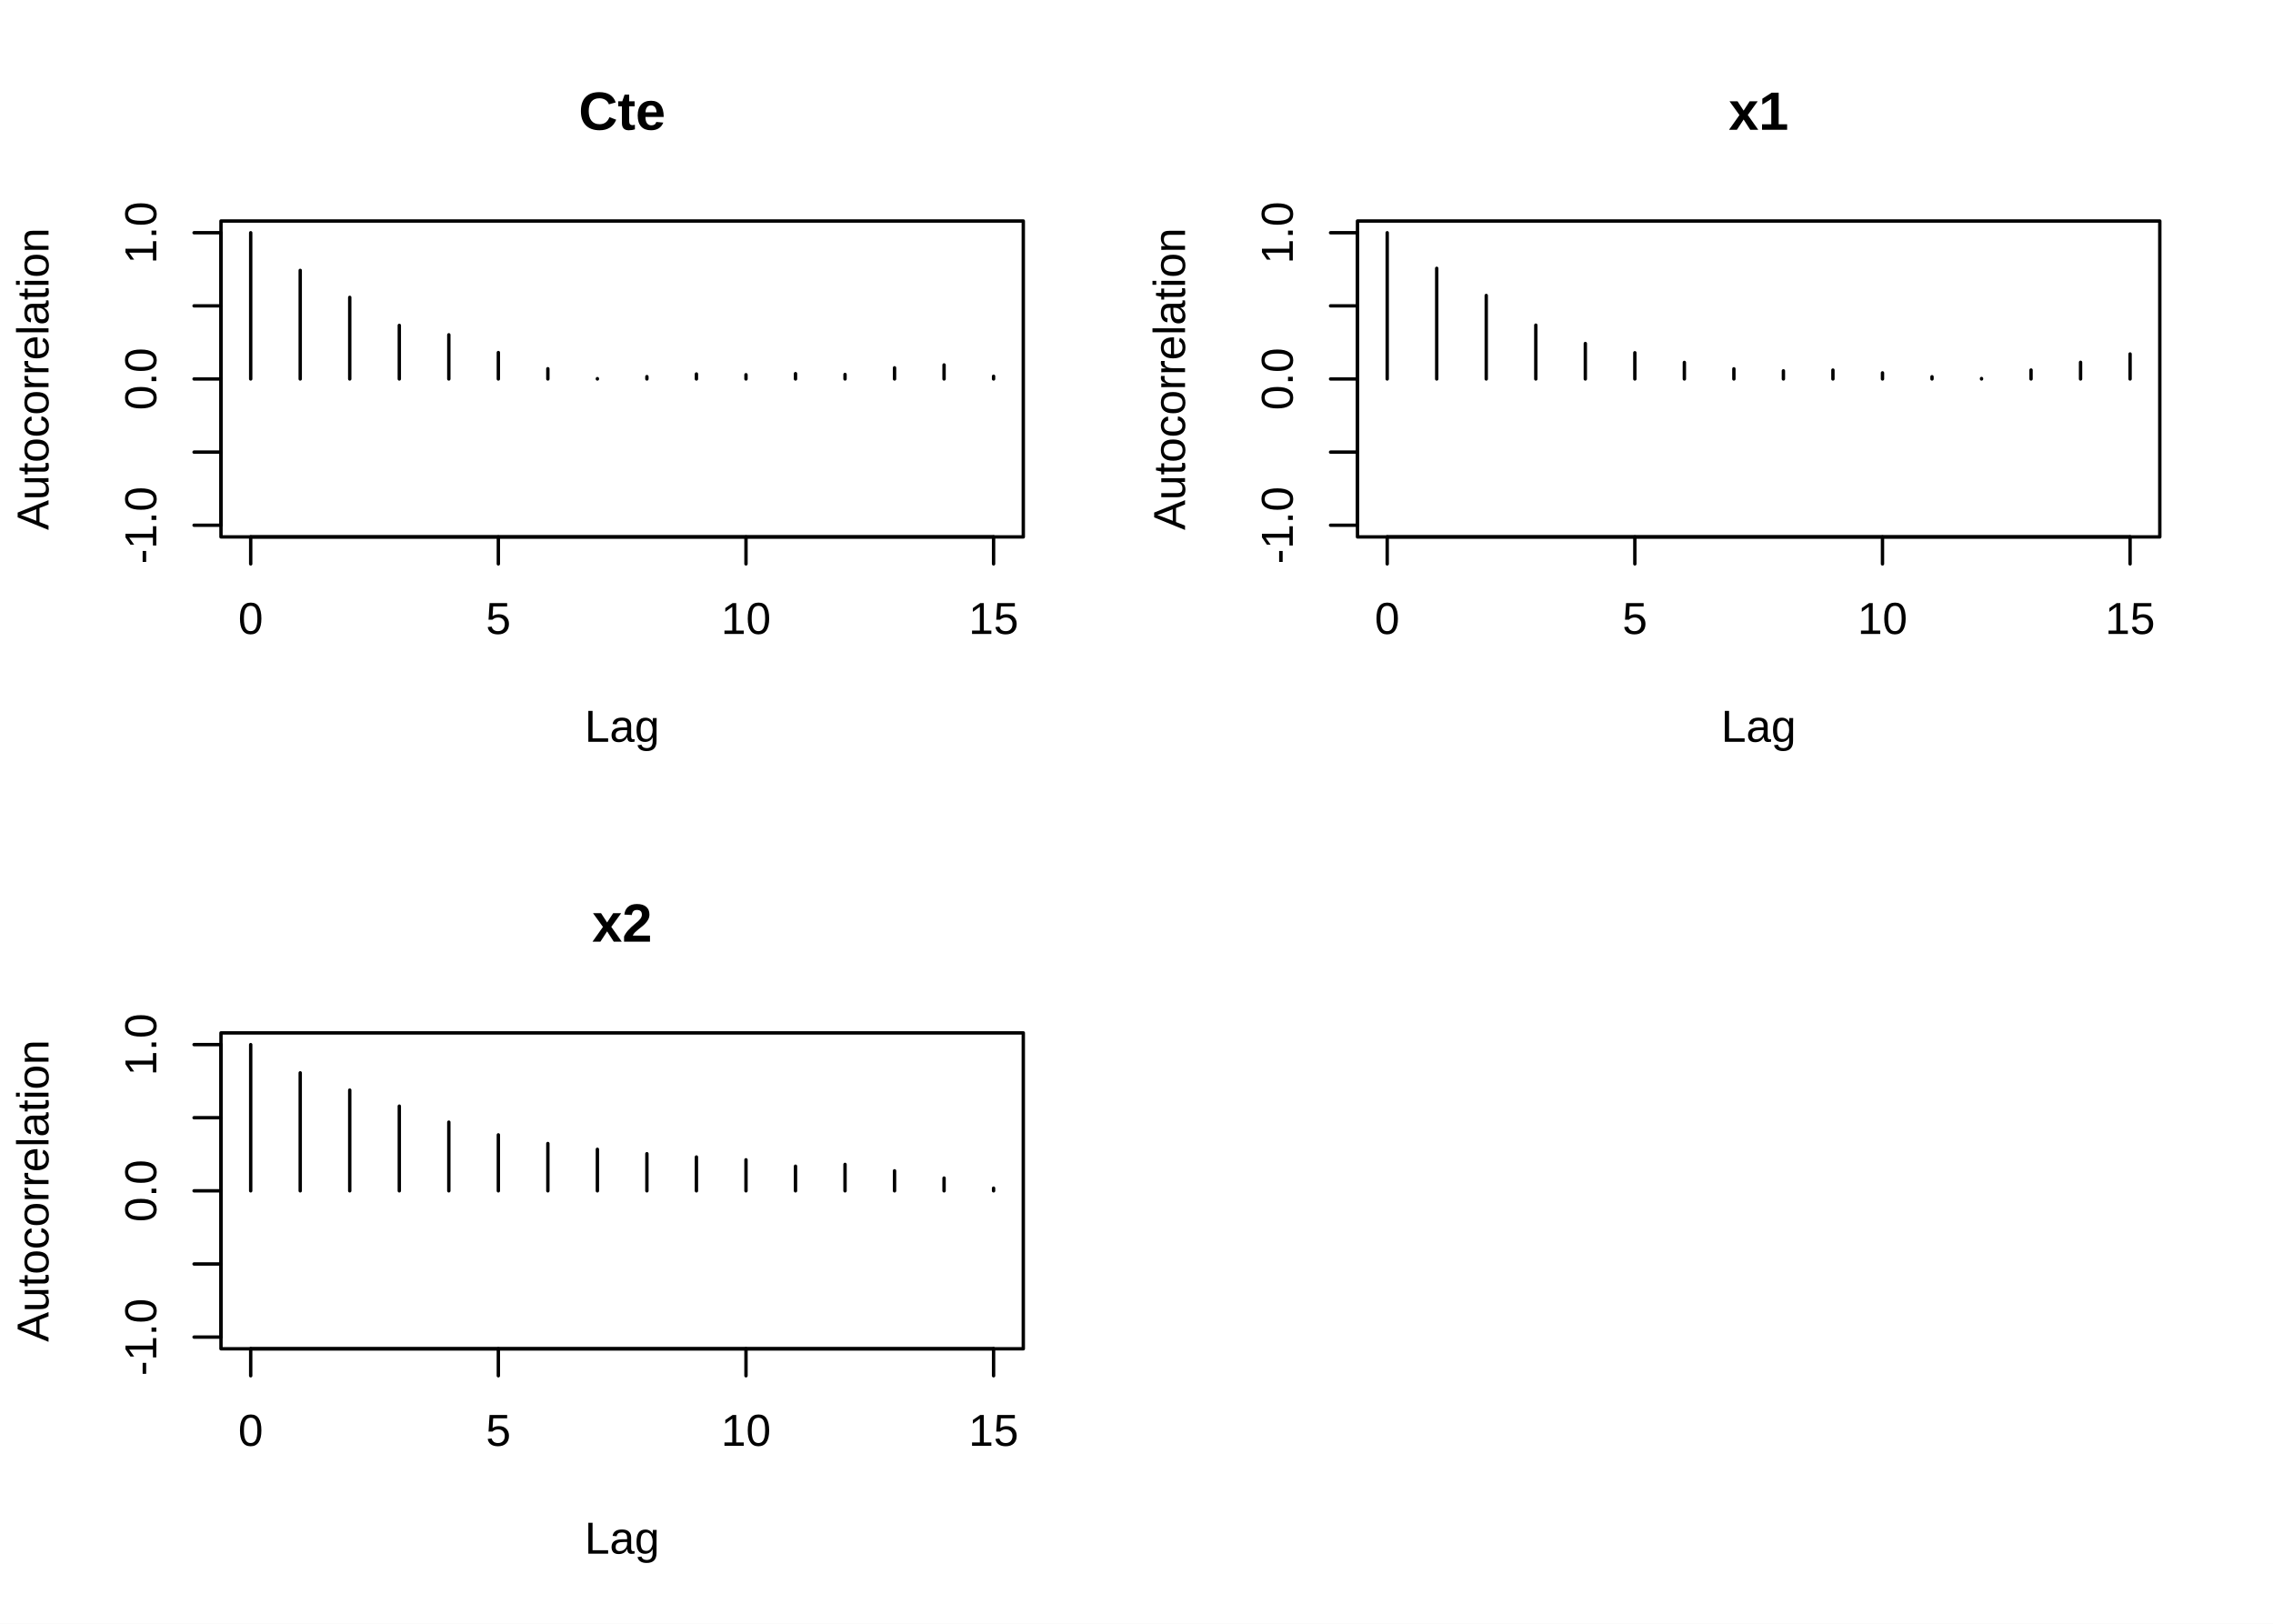
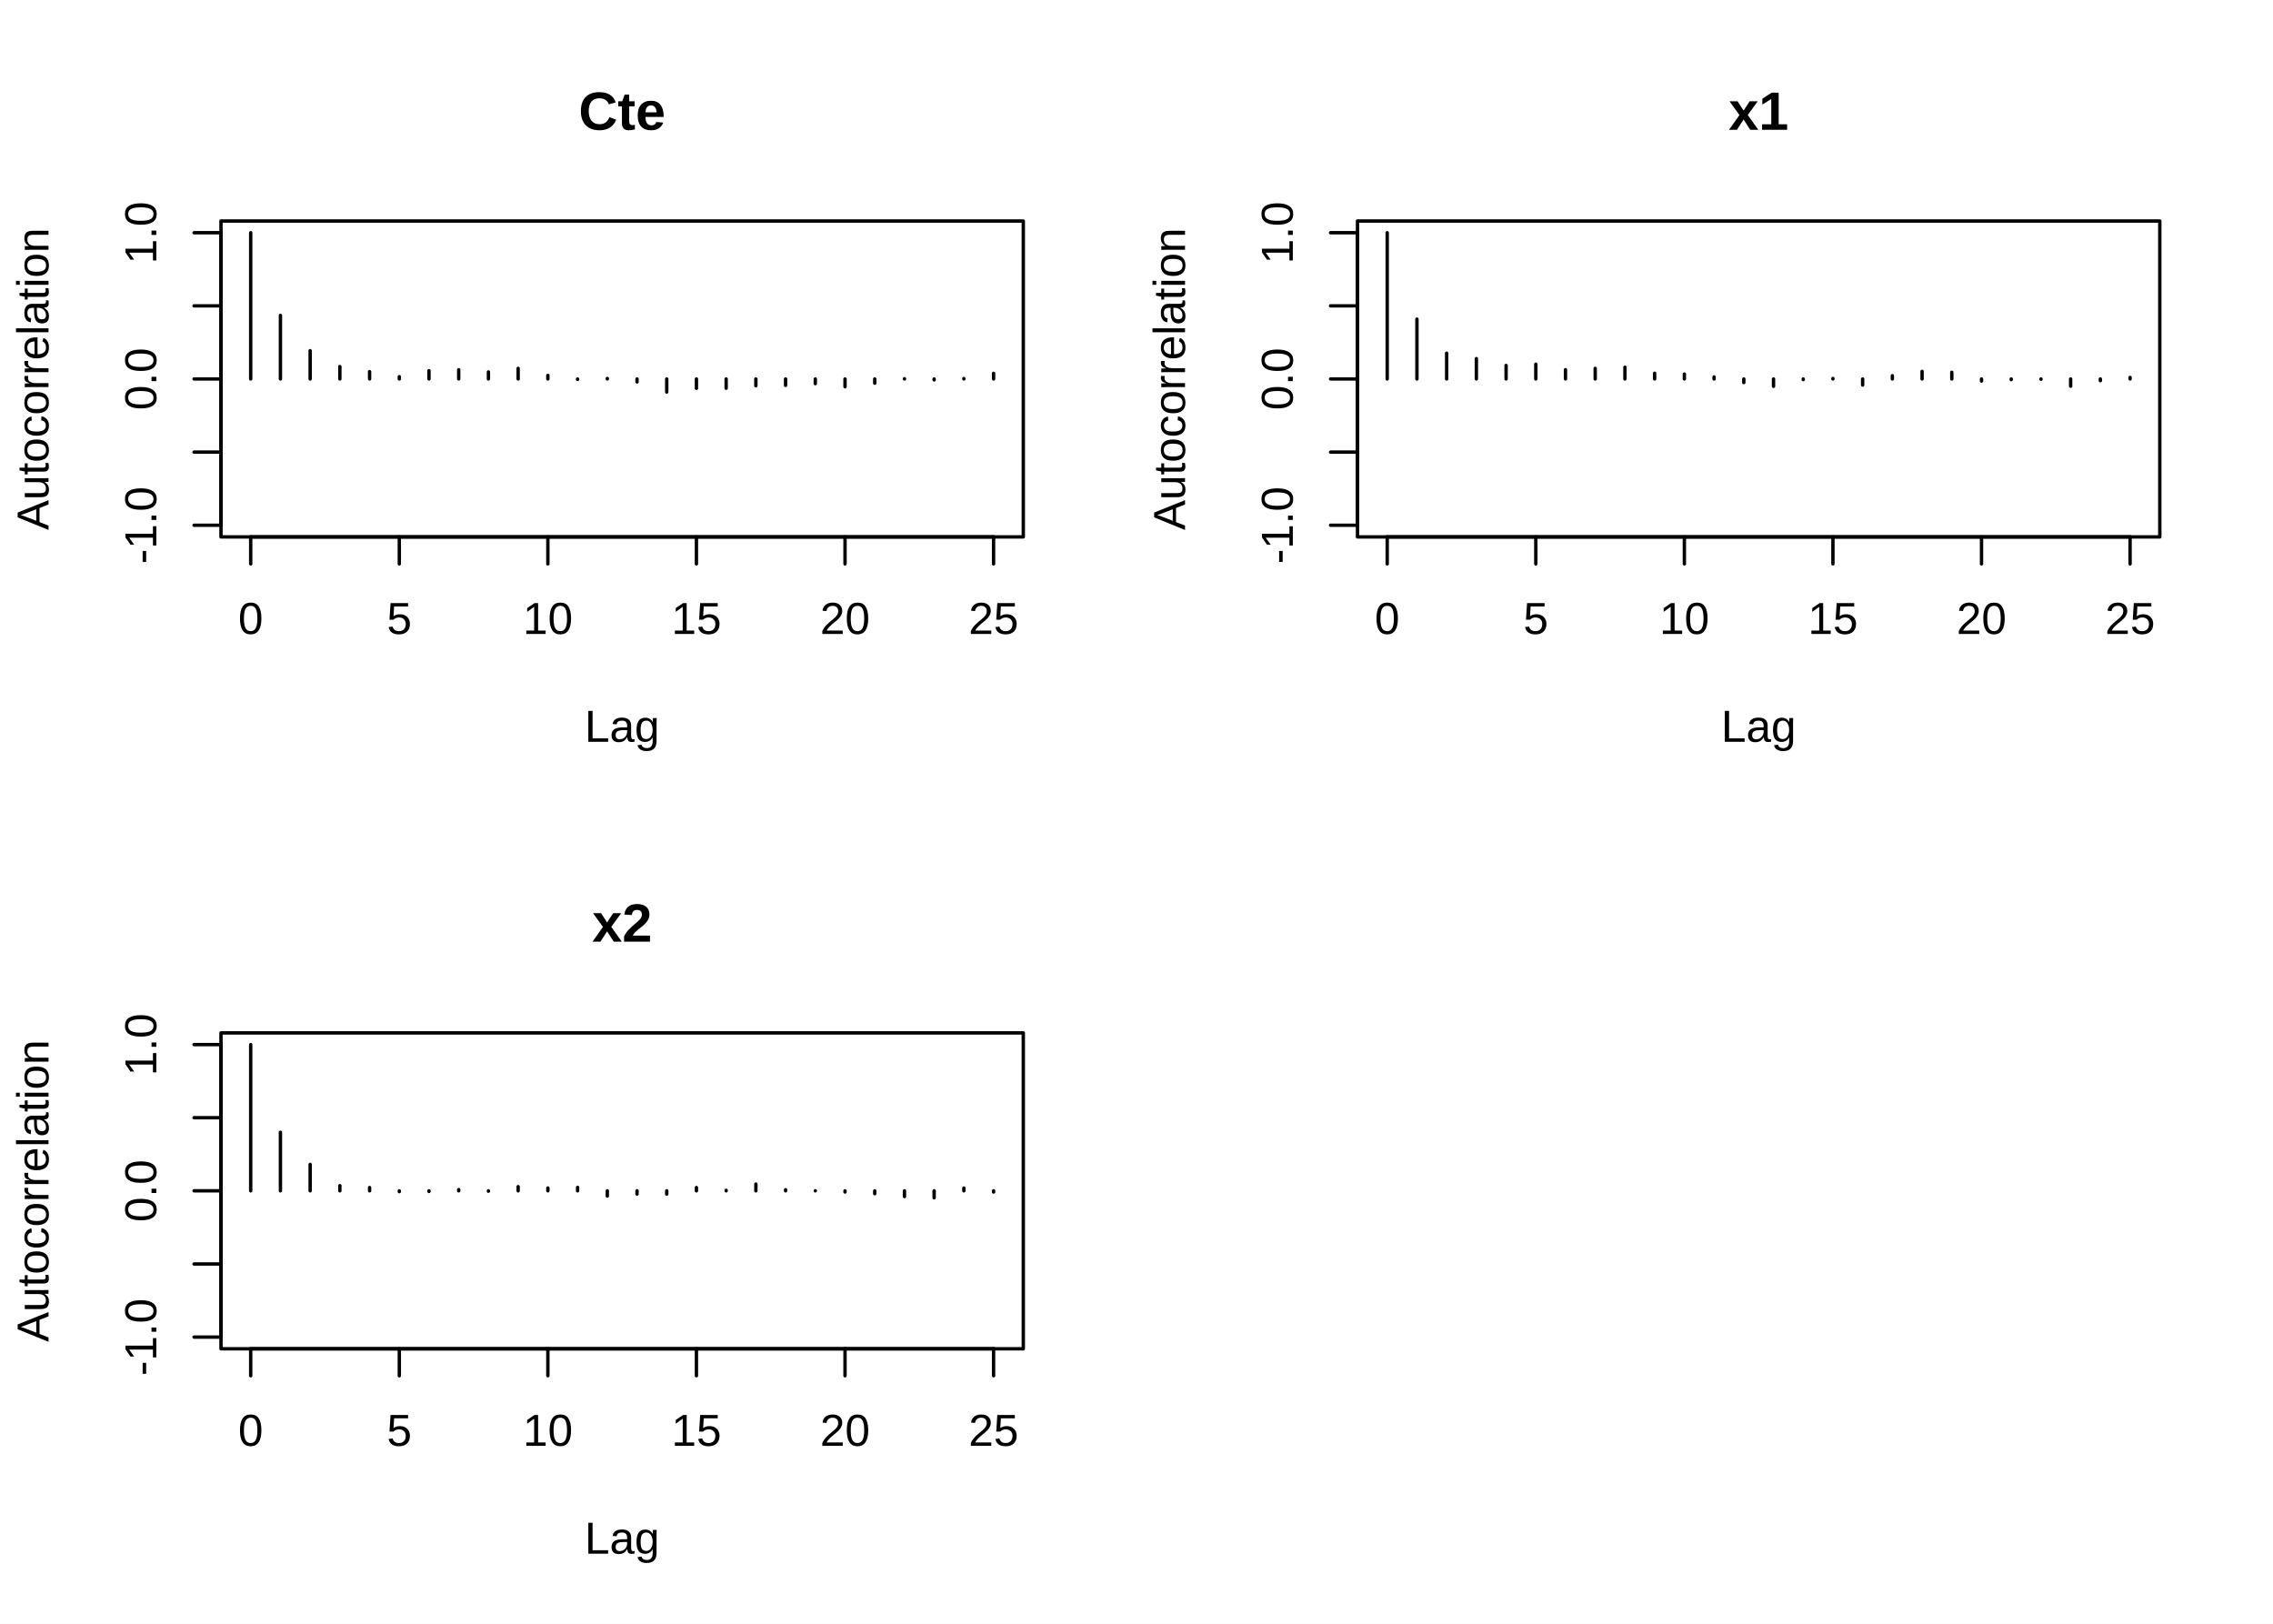
<svg xmlns="http://www.w3.org/2000/svg" class="svglite" width="504.00pt" height="360.00pt" viewBox="0 0 504.00 360.00">
  <defs>
    <style type="text/css">
    .svglite line, .svglite polyline, .svglite polygon, .svglite path, .svglite rect, .svglite circle {
      fill: none;
      stroke: #000000;
      stroke-linecap: round;
      stroke-linejoin: round;
      stroke-miterlimit: 10.00;
    }
+     .svglite text {
+       white-space: pre;
+     }
  </style>
  </defs>
  <rect width="100%" height="100%" style="stroke: none; fill: #FFFFFF;" />
  <defs>
    <clipPath id="cpMC4wMHw1MDQuMDB8MC4wMHwzNjAuMDA=">
      <rect x="0.00" y="0.00" width="504.00" height="360.00" />
    </clipPath>
  </defs>
  <g clip-path="url(#cpMC4wMHw1MDQuMDB8MC4wMHwzNjAuMDA=)">
</g>
  <defs>
    <clipPath id="cpNDkuMDB8MjI2LjkwfDQ5LjAwfDExOS4wNA==">
      <rect x="49.00" y="49.00" width="177.90" height="70.04" />
    </clipPath>
  </defs>
  <g clip-path="url(#cpNDkuMDB8MjI2LjkwfDQ5LjAwfDExOS4wNA==)">
    <line x1="55.59" y1="84.02" x2="55.59" y2="51.60" style="stroke-width: 0.75;" />
-     <line x1="66.57" y1="84.02" x2="66.57" y2="59.95" style="stroke-width: 0.75;" />
-     <line x1="77.55" y1="84.02" x2="77.55" y2="65.93" style="stroke-width: 0.75;" />
-     <line x1="88.54" y1="84.02" x2="88.54" y2="72.14" style="stroke-width: 0.75;" />
-     <line x1="99.52" y1="84.02" x2="99.52" y2="74.23" style="stroke-width: 0.75;" />
-     <line x1="110.50" y1="84.02" x2="110.50" y2="78.16" style="stroke-width: 0.75;" />
-     <line x1="121.48" y1="84.02" x2="121.48" y2="81.75" style="stroke-width: 0.75;" />
-     <line x1="132.46" y1="84.02" x2="132.46" y2="83.95" style="stroke-width: 0.75;" />
-     <line x1="143.44" y1="84.02" x2="143.44" y2="83.50" style="stroke-width: 0.75;" />
-     <line x1="154.42" y1="84.02" x2="154.42" y2="82.92" style="stroke-width: 0.75;" />
-     <line x1="165.41" y1="84.02" x2="165.41" y2="83.08" style="stroke-width: 0.75;" />
-     <line x1="176.39" y1="84.02" x2="176.39" y2="82.84" style="stroke-width: 0.75;" />
-     <line x1="187.37" y1="84.02" x2="187.37" y2="83.02" style="stroke-width: 0.75;" />
-     <line x1="198.35" y1="84.02" x2="198.35" y2="81.55" style="stroke-width: 0.75;" />
-     <line x1="209.33" y1="84.02" x2="209.33" y2="80.91" style="stroke-width: 0.75;" />
-     <line x1="220.31" y1="84.02" x2="220.31" y2="83.42" style="stroke-width: 0.75;" />
+     <line x1="62.18" y1="84.02" x2="62.18" y2="69.93" style="stroke-width: 0.75;" />
+     <line x1="68.77" y1="84.02" x2="68.77" y2="77.75" style="stroke-width: 0.75;" />
+     <line x1="75.36" y1="84.02" x2="75.36" y2="81.27" style="stroke-width: 0.75;" />
+     <line x1="81.95" y1="84.02" x2="81.95" y2="82.39" style="stroke-width: 0.75;" />
+     <line x1="88.54" y1="84.02" x2="88.54" y2="83.52" style="stroke-width: 0.75;" />
+     <line x1="95.12" y1="84.02" x2="95.12" y2="82.19" style="stroke-width: 0.75;" />
+     <line x1="101.71" y1="84.02" x2="101.71" y2="81.97" style="stroke-width: 0.75;" />
+     <line x1="108.30" y1="84.02" x2="108.30" y2="82.46" style="stroke-width: 0.75;" />
+     <line x1="114.89" y1="84.02" x2="114.89" y2="81.67" style="stroke-width: 0.75;" />
+     <line x1="121.48" y1="84.02" x2="121.48" y2="83.23" style="stroke-width: 0.75;" />
+     <line x1="128.07" y1="84.02" x2="128.07" y2="84.12" style="stroke-width: 0.75;" />
+     <line x1="134.66" y1="84.02" x2="134.66" y2="83.91" style="stroke-width: 0.75;" />
+     <line x1="141.25" y1="84.02" x2="141.25" y2="84.68" style="stroke-width: 0.75;" />
+     <line x1="147.84" y1="84.02" x2="147.84" y2="86.92" style="stroke-width: 0.75;" />
+     <line x1="154.42" y1="84.02" x2="154.42" y2="86.10" style="stroke-width: 0.75;" />
+     <line x1="161.01" y1="84.02" x2="161.01" y2="86.08" style="stroke-width: 0.75;" />
+     <line x1="167.60" y1="84.02" x2="167.60" y2="85.53" style="stroke-width: 0.75;" />
+     <line x1="174.19" y1="84.02" x2="174.19" y2="85.45" style="stroke-width: 0.75;" />
+     <line x1="180.78" y1="84.02" x2="180.78" y2="85.06" style="stroke-width: 0.75;" />
+     <line x1="187.37" y1="84.02" x2="187.37" y2="85.74" style="stroke-width: 0.75;" />
+     <line x1="193.96" y1="84.02" x2="193.96" y2="84.96" style="stroke-width: 0.75;" />
+     <line x1="200.55" y1="84.02" x2="200.55" y2="83.96" style="stroke-width: 0.75;" />
+     <line x1="207.13" y1="84.02" x2="207.13" y2="84.23" style="stroke-width: 0.75;" />
+     <line x1="213.72" y1="84.02" x2="213.72" y2="83.93" style="stroke-width: 0.75;" />
+     <line x1="220.31" y1="84.02" x2="220.31" y2="82.78" style="stroke-width: 0.75;" />
  </g>
  <g clip-path="url(#cpMC4wMHw1MDQuMDB8MC4wMHwzNjAuMDA=)">
    <line x1="55.59" y1="119.04" x2="220.31" y2="119.04" style="stroke-width: 0.75;" />
    <line x1="55.59" y1="119.04" x2="55.59" y2="125.02" style="stroke-width: 0.75;" />
-     <line x1="110.50" y1="119.04" x2="110.50" y2="125.02" style="stroke-width: 0.75;" />
-     <line x1="165.41" y1="119.04" x2="165.41" y2="125.02" style="stroke-width: 0.75;" />
+     <line x1="88.54" y1="119.04" x2="88.54" y2="125.02" style="stroke-width: 0.75;" />
+     <line x1="121.48" y1="119.04" x2="121.48" y2="125.02" style="stroke-width: 0.75;" />
+     <line x1="154.42" y1="119.04" x2="154.42" y2="125.02" style="stroke-width: 0.75;" />
+     <line x1="187.37" y1="119.04" x2="187.37" y2="125.02" style="stroke-width: 0.75;" />
    <line x1="220.31" y1="119.04" x2="220.31" y2="125.02" style="stroke-width: 0.75;" />
-     <text x="55.59" y="140.56" text-anchor="middle" style="font-size: 9.96px; font-family: Arial;" textLength="5.54px" lengthAdjust="spacingAndGlyphs">0</text>
-     <text x="110.50" y="140.56" text-anchor="middle" style="font-size: 9.96px; font-family: Arial;" textLength="5.54px" lengthAdjust="spacingAndGlyphs">5</text>
-     <text x="165.41" y="140.56" text-anchor="middle" style="font-size: 9.96px; font-family: Arial;" textLength="11.07px" lengthAdjust="spacingAndGlyphs">10</text>
-     <text x="220.31" y="140.56" text-anchor="middle" style="font-size: 9.96px; font-family: Arial;" textLength="11.07px" lengthAdjust="spacingAndGlyphs">15</text>
+     <text x="55.59" y="140.56" text-anchor="middle" style="font-size: 9.96px; font-family: &quot;Arial&quot;;" textLength="5.54px" lengthAdjust="spacingAndGlyphs">0</text>
+     <text x="88.54" y="140.56" text-anchor="middle" style="font-size: 9.96px; font-family: &quot;Arial&quot;;" textLength="5.54px" lengthAdjust="spacingAndGlyphs">5</text>
+     <text x="121.48" y="140.56" text-anchor="middle" style="font-size: 9.96px; font-family: &quot;Arial&quot;;" textLength="11.07px" lengthAdjust="spacingAndGlyphs">10</text>
+     <text x="154.42" y="140.56" text-anchor="middle" style="font-size: 9.96px; font-family: &quot;Arial&quot;;" textLength="11.07px" lengthAdjust="spacingAndGlyphs">15</text>
+     <text x="187.37" y="140.56" text-anchor="middle" style="font-size: 9.96px; font-family: &quot;Arial&quot;;" textLength="11.07px" lengthAdjust="spacingAndGlyphs">20</text>
+     <text x="220.31" y="140.56" text-anchor="middle" style="font-size: 9.96px; font-family: &quot;Arial&quot;;" textLength="11.07px" lengthAdjust="spacingAndGlyphs">25</text>
    <line x1="49.00" y1="116.45" x2="49.00" y2="51.60" style="stroke-width: 0.75;" />
    <line x1="49.00" y1="116.45" x2="43.03" y2="116.45" style="stroke-width: 0.75;" />
    <line x1="49.00" y1="100.24" x2="43.03" y2="100.24" style="stroke-width: 0.75;" />
    <line x1="49.00" y1="84.02" x2="43.03" y2="84.02" style="stroke-width: 0.75;" />
    <line x1="49.00" y1="67.81" x2="43.03" y2="67.81" style="stroke-width: 0.75;" />
    <line x1="49.00" y1="51.60" x2="43.03" y2="51.60" style="stroke-width: 0.75;" />
-     <text transform="translate(34.66,116.45) rotate(-90)" text-anchor="middle" style="font-size: 9.96px; font-family: Arial;" textLength="17.15px" lengthAdjust="spacingAndGlyphs">-1.0</text>
-     <text transform="translate(34.66,84.02) rotate(-90)" text-anchor="middle" style="font-size: 9.96px; font-family: Arial;" textLength="13.84px" lengthAdjust="spacingAndGlyphs">0.0</text>
-     <text transform="translate(34.66,51.60) rotate(-90)" text-anchor="middle" style="font-size: 9.96px; font-family: Arial;" textLength="13.84px" lengthAdjust="spacingAndGlyphs">1.0</text>
-     <polyline points="49.00,119.04 226.90,119.04 226.90,49.00 49.00,49.00 49.00,119.04 " style="stroke-width: 0.75;" />
+     <text transform="translate(34.66,116.45) rotate(-90)" text-anchor="middle" style="font-size: 9.96px; font-family: &quot;Arial&quot;;" textLength="17.15px" lengthAdjust="spacingAndGlyphs">-1.0</text>
+     <text transform="translate(34.66,84.02) rotate(-90)" text-anchor="middle" style="font-size: 9.96px; font-family: &quot;Arial&quot;;" textLength="13.84px" lengthAdjust="spacingAndGlyphs">0.0</text>
+     <text transform="translate(34.66,51.60) rotate(-90)" text-anchor="middle" style="font-size: 9.96px; font-family: &quot;Arial&quot;;" textLength="13.84px" lengthAdjust="spacingAndGlyphs">1.0</text>
+     <polygon points="49.00,119.04 226.90,119.04 226.90,49.00 49.00,49.00 " style="stroke-width: 0.75;" />
  </g>
  <defs>
    <clipPath id="cpMC4wMHwyNTIuMDB8MC4wMHwxODAuMDA=">
      <rect x="0.00" y="0.00" width="252.00" height="180.00" />
    </clipPath>
  </defs>
  <g clip-path="url(#cpMC4wMHwyNTIuMDB8MC4wMHwxODAuMDA=)">
-     <text x="137.95" y="164.46" text-anchor="middle" style="font-size: 9.96px; font-family: Arial;" textLength="16.61px" lengthAdjust="spacingAndGlyphs">Lag</text>
-     <text transform="translate(10.76,84.02) rotate(-90)" text-anchor="middle" style="font-size: 9.96px; font-family: Arial;" textLength="66.95px" lengthAdjust="spacingAndGlyphs">Autocorrelation</text>
-     <text x="137.95" y="28.77" text-anchor="middle" style="font-size: 11.95px; font-weight: bold; font-family: Arial;" textLength="19.23px" lengthAdjust="spacingAndGlyphs">Cte</text>
+     <text x="137.95" y="164.46" text-anchor="middle" style="font-size: 9.96px; font-family: &quot;Arial&quot;;" textLength="16.61px" lengthAdjust="spacingAndGlyphs">Lag</text>
+     <text transform="translate(10.76,84.02) rotate(-90)" text-anchor="middle" style="font-size: 9.96px; font-family: &quot;Arial&quot;;" textLength="66.95px" lengthAdjust="spacingAndGlyphs">Autocorrelation</text>
+     <text x="137.95" y="28.77" text-anchor="middle" style="font-size: 11.95px; font-weight: bold; font-family: &quot;Arial&quot;;" textLength="19.23px" lengthAdjust="spacingAndGlyphs">Cte</text>
  </g>
  <defs>
    <clipPath id="cpMzAxLjAwfDQ3OC45MHw0OS4wMHwxMTkuMDQ=">
      <rect x="301.00" y="49.00" width="177.90" height="70.04" />
    </clipPath>
  </defs>
  <g clip-path="url(#cpMzAxLjAwfDQ3OC45MHw0OS4wMHwxMTkuMDQ=)">
    <line x1="307.59" y1="84.02" x2="307.59" y2="51.60" style="stroke-width: 0.75;" />
-     <line x1="318.57" y1="84.02" x2="318.57" y2="59.49" style="stroke-width: 0.75;" />
-     <line x1="329.55" y1="84.02" x2="329.55" y2="65.51" style="stroke-width: 0.75;" />
-     <line x1="340.54" y1="84.02" x2="340.54" y2="72.09" style="stroke-width: 0.75;" />
-     <line x1="351.52" y1="84.02" x2="351.52" y2="76.16" style="stroke-width: 0.75;" />
-     <line x1="362.50" y1="84.02" x2="362.50" y2="78.21" style="stroke-width: 0.75;" />
-     <line x1="373.48" y1="84.02" x2="373.48" y2="80.36" style="stroke-width: 0.75;" />
-     <line x1="384.46" y1="84.02" x2="384.46" y2="81.77" style="stroke-width: 0.75;" />
-     <line x1="395.44" y1="84.02" x2="395.44" y2="82.22" style="stroke-width: 0.75;" />
-     <line x1="406.42" y1="84.02" x2="406.42" y2="82.05" style="stroke-width: 0.75;" />
-     <line x1="417.41" y1="84.02" x2="417.41" y2="82.67" style="stroke-width: 0.75;" />
-     <line x1="428.39" y1="84.02" x2="428.39" y2="83.53" style="stroke-width: 0.75;" />
-     <line x1="439.37" y1="84.02" x2="439.37" y2="83.92" style="stroke-width: 0.75;" />
-     <line x1="450.35" y1="84.02" x2="450.35" y2="82.04" style="stroke-width: 0.75;" />
-     <line x1="461.33" y1="84.02" x2="461.33" y2="80.33" style="stroke-width: 0.75;" />
-     <line x1="472.31" y1="84.02" x2="472.31" y2="78.48" style="stroke-width: 0.75;" />
+     <line x1="314.18" y1="84.02" x2="314.18" y2="70.75" style="stroke-width: 0.75;" />
+     <line x1="320.77" y1="84.02" x2="320.77" y2="78.30" style="stroke-width: 0.75;" />
+     <line x1="327.36" y1="84.02" x2="327.36" y2="79.51" style="stroke-width: 0.75;" />
+     <line x1="333.95" y1="84.02" x2="333.95" y2="81.02" style="stroke-width: 0.75;" />
+     <line x1="340.54" y1="84.02" x2="340.54" y2="80.75" style="stroke-width: 0.75;" />
+     <line x1="347.12" y1="84.02" x2="347.12" y2="81.97" style="stroke-width: 0.75;" />
+     <line x1="353.71" y1="84.02" x2="353.71" y2="81.67" style="stroke-width: 0.75;" />
+     <line x1="360.30" y1="84.02" x2="360.30" y2="81.42" style="stroke-width: 0.75;" />
+     <line x1="366.89" y1="84.02" x2="366.89" y2="82.75" style="stroke-width: 0.75;" />
+     <line x1="373.48" y1="84.02" x2="373.48" y2="82.93" style="stroke-width: 0.75;" />
+     <line x1="380.07" y1="84.02" x2="380.07" y2="83.57" style="stroke-width: 0.75;" />
+     <line x1="386.66" y1="84.02" x2="386.66" y2="84.82" style="stroke-width: 0.75;" />
+     <line x1="393.25" y1="84.02" x2="393.25" y2="85.65" style="stroke-width: 0.75;" />
+     <line x1="399.84" y1="84.02" x2="399.84" y2="84.16" style="stroke-width: 0.75;" />
+     <line x1="406.42" y1="84.02" x2="406.42" y2="83.91" style="stroke-width: 0.75;" />
+     <line x1="413.01" y1="84.02" x2="413.01" y2="85.37" style="stroke-width: 0.75;" />
+     <line x1="419.60" y1="84.02" x2="419.60" y2="83.31" style="stroke-width: 0.75;" />
+     <line x1="426.19" y1="84.02" x2="426.19" y2="82.34" style="stroke-width: 0.75;" />
+     <line x1="432.78" y1="84.02" x2="432.78" y2="82.54" style="stroke-width: 0.75;" />
+     <line x1="439.37" y1="84.02" x2="439.37" y2="84.49" style="stroke-width: 0.75;" />
+     <line x1="445.96" y1="84.02" x2="445.96" y2="84.17" style="stroke-width: 0.75;" />
+     <line x1="452.55" y1="84.02" x2="452.55" y2="84.08" style="stroke-width: 0.75;" />
+     <line x1="459.13" y1="84.02" x2="459.13" y2="85.62" style="stroke-width: 0.75;" />
+     <line x1="465.72" y1="84.02" x2="465.72" y2="84.40" style="stroke-width: 0.75;" />
+     <line x1="472.31" y1="84.02" x2="472.31" y2="83.68" style="stroke-width: 0.75;" />
  </g>
  <g clip-path="url(#cpMC4wMHw1MDQuMDB8MC4wMHwzNjAuMDA=)">
    <line x1="307.59" y1="119.04" x2="472.31" y2="119.04" style="stroke-width: 0.75;" />
    <line x1="307.59" y1="119.04" x2="307.59" y2="125.02" style="stroke-width: 0.75;" />
-     <line x1="362.50" y1="119.04" x2="362.50" y2="125.02" style="stroke-width: 0.75;" />
-     <line x1="417.41" y1="119.04" x2="417.41" y2="125.02" style="stroke-width: 0.75;" />
+     <line x1="340.54" y1="119.04" x2="340.54" y2="125.02" style="stroke-width: 0.75;" />
+     <line x1="373.48" y1="119.04" x2="373.48" y2="125.02" style="stroke-width: 0.75;" />
+     <line x1="406.42" y1="119.04" x2="406.42" y2="125.02" style="stroke-width: 0.75;" />
+     <line x1="439.37" y1="119.04" x2="439.37" y2="125.02" style="stroke-width: 0.75;" />
    <line x1="472.31" y1="119.04" x2="472.31" y2="125.02" style="stroke-width: 0.75;" />
-     <text x="307.59" y="140.56" text-anchor="middle" style="font-size: 9.96px; font-family: Arial;" textLength="5.54px" lengthAdjust="spacingAndGlyphs">0</text>
-     <text x="362.50" y="140.56" text-anchor="middle" style="font-size: 9.96px; font-family: Arial;" textLength="5.54px" lengthAdjust="spacingAndGlyphs">5</text>
-     <text x="417.41" y="140.56" text-anchor="middle" style="font-size: 9.96px; font-family: Arial;" textLength="11.07px" lengthAdjust="spacingAndGlyphs">10</text>
-     <text x="472.31" y="140.56" text-anchor="middle" style="font-size: 9.96px; font-family: Arial;" textLength="11.07px" lengthAdjust="spacingAndGlyphs">15</text>
+     <text x="307.59" y="140.56" text-anchor="middle" style="font-size: 9.96px; font-family: &quot;Arial&quot;;" textLength="5.54px" lengthAdjust="spacingAndGlyphs">0</text>
+     <text x="340.54" y="140.56" text-anchor="middle" style="font-size: 9.96px; font-family: &quot;Arial&quot;;" textLength="5.54px" lengthAdjust="spacingAndGlyphs">5</text>
+     <text x="373.48" y="140.56" text-anchor="middle" style="font-size: 9.96px; font-family: &quot;Arial&quot;;" textLength="11.07px" lengthAdjust="spacingAndGlyphs">10</text>
+     <text x="406.42" y="140.56" text-anchor="middle" style="font-size: 9.96px; font-family: &quot;Arial&quot;;" textLength="11.07px" lengthAdjust="spacingAndGlyphs">15</text>
+     <text x="439.37" y="140.56" text-anchor="middle" style="font-size: 9.96px; font-family: &quot;Arial&quot;;" textLength="11.07px" lengthAdjust="spacingAndGlyphs">20</text>
+     <text x="472.31" y="140.56" text-anchor="middle" style="font-size: 9.96px; font-family: &quot;Arial&quot;;" textLength="11.07px" lengthAdjust="spacingAndGlyphs">25</text>
    <line x1="301.00" y1="116.45" x2="301.00" y2="51.60" style="stroke-width: 0.75;" />
    <line x1="301.00" y1="116.45" x2="295.03" y2="116.45" style="stroke-width: 0.75;" />
    <line x1="301.00" y1="100.24" x2="295.03" y2="100.24" style="stroke-width: 0.75;" />
    <line x1="301.00" y1="84.02" x2="295.03" y2="84.02" style="stroke-width: 0.75;" />
    <line x1="301.00" y1="67.81" x2="295.03" y2="67.81" style="stroke-width: 0.75;" />
    <line x1="301.00" y1="51.60" x2="295.03" y2="51.60" style="stroke-width: 0.75;" />
-     <text transform="translate(286.66,116.45) rotate(-90)" text-anchor="middle" style="font-size: 9.96px; font-family: Arial;" textLength="17.15px" lengthAdjust="spacingAndGlyphs">-1.0</text>
-     <text transform="translate(286.66,84.02) rotate(-90)" text-anchor="middle" style="font-size: 9.96px; font-family: Arial;" textLength="13.84px" lengthAdjust="spacingAndGlyphs">0.0</text>
-     <text transform="translate(286.66,51.60) rotate(-90)" text-anchor="middle" style="font-size: 9.96px; font-family: Arial;" textLength="13.84px" lengthAdjust="spacingAndGlyphs">1.0</text>
-     <polyline points="301.00,119.04 478.90,119.04 478.90,49.00 301.00,49.00 301.00,119.04 " style="stroke-width: 0.75;" />
+     <text transform="translate(286.66,116.45) rotate(-90)" text-anchor="middle" style="font-size: 9.96px; font-family: &quot;Arial&quot;;" textLength="17.15px" lengthAdjust="spacingAndGlyphs">-1.0</text>
+     <text transform="translate(286.66,84.02) rotate(-90)" text-anchor="middle" style="font-size: 9.96px; font-family: &quot;Arial&quot;;" textLength="13.84px" lengthAdjust="spacingAndGlyphs">0.0</text>
+     <text transform="translate(286.66,51.60) rotate(-90)" text-anchor="middle" style="font-size: 9.96px; font-family: &quot;Arial&quot;;" textLength="13.84px" lengthAdjust="spacingAndGlyphs">1.0</text>
+     <polygon points="301.00,119.04 478.90,119.04 478.90,49.00 301.00,49.00 " style="stroke-width: 0.75;" />
  </g>
  <defs>
    <clipPath id="cpMjUyLjAwfDUwNC4wMHwwLjAwfDE4MC4wMA==">
      <rect x="252.00" y="0.00" width="252.00" height="180.00" />
    </clipPath>
  </defs>
  <g clip-path="url(#cpMjUyLjAwfDUwNC4wMHwwLjAwfDE4MC4wMA==)">
-     <text x="389.95" y="164.46" text-anchor="middle" style="font-size: 9.96px; font-family: Arial;" textLength="16.61px" lengthAdjust="spacingAndGlyphs">Lag</text>
-     <text transform="translate(262.76,84.02) rotate(-90)" text-anchor="middle" style="font-size: 9.96px; font-family: Arial;" textLength="66.95px" lengthAdjust="spacingAndGlyphs">Autocorrelation</text>
-     <text x="389.95" y="28.77" text-anchor="middle" style="font-size: 11.95px; font-weight: bold; font-family: Arial;" textLength="13.28px" lengthAdjust="spacingAndGlyphs">x1</text>
+     <text x="389.95" y="164.46" text-anchor="middle" style="font-size: 9.96px; font-family: &quot;Arial&quot;;" textLength="16.61px" lengthAdjust="spacingAndGlyphs">Lag</text>
+     <text transform="translate(262.76,84.02) rotate(-90)" text-anchor="middle" style="font-size: 9.96px; font-family: &quot;Arial&quot;;" textLength="66.95px" lengthAdjust="spacingAndGlyphs">Autocorrelation</text>
+     <text x="389.95" y="28.77" text-anchor="middle" style="font-size: 11.95px; font-weight: bold; font-family: &quot;Arial&quot;;" textLength="13.28px" lengthAdjust="spacingAndGlyphs">x1</text>
  </g>
  <defs>
    <clipPath id="cpNDkuMDB8MjI2LjkwfDIyOS4wMHwyOTkuMDQ=">
      <rect x="49.00" y="229.00" width="177.90" height="70.04" />
    </clipPath>
  </defs>
  <g clip-path="url(#cpNDkuMDB8MjI2LjkwfDIyOS4wMHwyOTkuMDQ=)">
    <line x1="55.59" y1="264.02" x2="55.59" y2="231.60" style="stroke-width: 0.75;" />
-     <line x1="66.57" y1="264.02" x2="66.57" y2="237.86" style="stroke-width: 0.75;" />
-     <line x1="77.55" y1="264.02" x2="77.55" y2="241.69" style="stroke-width: 0.75;" />
-     <line x1="88.54" y1="264.02" x2="88.54" y2="245.24" style="stroke-width: 0.75;" />
-     <line x1="99.52" y1="264.02" x2="99.52" y2="248.79" style="stroke-width: 0.75;" />
-     <line x1="110.50" y1="264.02" x2="110.50" y2="251.61" style="stroke-width: 0.75;" />
-     <line x1="121.48" y1="264.02" x2="121.48" y2="253.53" style="stroke-width: 0.75;" />
-     <line x1="132.46" y1="264.02" x2="132.46" y2="254.81" style="stroke-width: 0.75;" />
-     <line x1="143.44" y1="264.02" x2="143.44" y2="255.79" style="stroke-width: 0.75;" />
-     <line x1="154.42" y1="264.02" x2="154.42" y2="256.52" style="stroke-width: 0.75;" />
-     <line x1="165.41" y1="264.02" x2="165.41" y2="257.14" style="stroke-width: 0.75;" />
-     <line x1="176.39" y1="264.02" x2="176.39" y2="258.56" style="stroke-width: 0.75;" />
-     <line x1="187.37" y1="264.02" x2="187.37" y2="258.16" style="stroke-width: 0.75;" />
-     <line x1="198.35" y1="264.02" x2="198.35" y2="259.58" style="stroke-width: 0.75;" />
-     <line x1="209.33" y1="264.02" x2="209.33" y2="261.19" style="stroke-width: 0.75;" />
-     <line x1="220.31" y1="264.02" x2="220.31" y2="263.43" style="stroke-width: 0.75;" />
+     <line x1="62.18" y1="264.02" x2="62.18" y2="251.04" style="stroke-width: 0.75;" />
+     <line x1="68.77" y1="264.02" x2="68.77" y2="258.15" style="stroke-width: 0.75;" />
+     <line x1="75.36" y1="264.02" x2="75.36" y2="262.87" style="stroke-width: 0.75;" />
+     <line x1="81.95" y1="264.02" x2="81.95" y2="263.29" style="stroke-width: 0.75;" />
+     <line x1="88.54" y1="264.02" x2="88.54" y2="264.20" style="stroke-width: 0.75;" />
+     <line x1="95.12" y1="264.02" x2="95.12" y2="264.16" style="stroke-width: 0.75;" />
+     <line x1="101.71" y1="264.02" x2="101.71" y2="263.74" style="stroke-width: 0.75;" />
+     <line x1="108.30" y1="264.02" x2="108.30" y2="264.10" style="stroke-width: 0.75;" />
+     <line x1="114.89" y1="264.02" x2="114.89" y2="263.09" style="stroke-width: 0.75;" />
+     <line x1="121.48" y1="264.02" x2="121.48" y2="263.39" style="stroke-width: 0.75;" />
+     <line x1="128.07" y1="264.02" x2="128.07" y2="263.25" style="stroke-width: 0.75;" />
+     <line x1="134.66" y1="264.02" x2="134.66" y2="265.19" style="stroke-width: 0.75;" />
+     <line x1="141.25" y1="264.02" x2="141.25" y2="264.73" style="stroke-width: 0.75;" />
+     <line x1="147.84" y1="264.02" x2="147.84" y2="264.75" style="stroke-width: 0.75;" />
+     <line x1="154.42" y1="264.02" x2="154.42" y2="263.29" style="stroke-width: 0.75;" />
+     <line x1="161.01" y1="264.02" x2="161.01" y2="263.91" style="stroke-width: 0.75;" />
+     <line x1="167.60" y1="264.02" x2="167.60" y2="262.52" style="stroke-width: 0.75;" />
+     <line x1="174.19" y1="264.02" x2="174.19" y2="263.78" style="stroke-width: 0.75;" />
+     <line x1="180.78" y1="264.02" x2="180.78" y2="264.01" style="stroke-width: 0.75;" />
+     <line x1="187.37" y1="264.02" x2="187.37" y2="264.28" style="stroke-width: 0.75;" />
+     <line x1="193.96" y1="264.02" x2="193.96" y2="264.66" style="stroke-width: 0.75;" />
+     <line x1="200.55" y1="264.02" x2="200.55" y2="265.29" style="stroke-width: 0.75;" />
+     <line x1="207.13" y1="264.02" x2="207.13" y2="265.57" style="stroke-width: 0.75;" />
+     <line x1="213.72" y1="264.02" x2="213.72" y2="263.41" style="stroke-width: 0.75;" />
+     <line x1="220.31" y1="264.02" x2="220.31" y2="264.28" style="stroke-width: 0.75;" />
  </g>
  <g clip-path="url(#cpMC4wMHw1MDQuMDB8MC4wMHwzNjAuMDA=)">
    <line x1="55.59" y1="299.04" x2="220.31" y2="299.04" style="stroke-width: 0.75;" />
    <line x1="55.59" y1="299.04" x2="55.59" y2="305.02" style="stroke-width: 0.75;" />
-     <line x1="110.50" y1="299.04" x2="110.50" y2="305.02" style="stroke-width: 0.75;" />
-     <line x1="165.41" y1="299.04" x2="165.41" y2="305.02" style="stroke-width: 0.75;" />
+     <line x1="88.54" y1="299.04" x2="88.54" y2="305.02" style="stroke-width: 0.75;" />
+     <line x1="121.48" y1="299.04" x2="121.48" y2="305.02" style="stroke-width: 0.75;" />
+     <line x1="154.42" y1="299.04" x2="154.42" y2="305.02" style="stroke-width: 0.75;" />
+     <line x1="187.37" y1="299.04" x2="187.37" y2="305.02" style="stroke-width: 0.75;" />
    <line x1="220.31" y1="299.04" x2="220.31" y2="305.02" style="stroke-width: 0.75;" />
-     <text x="55.59" y="320.56" text-anchor="middle" style="font-size: 9.96px; font-family: Arial;" textLength="5.54px" lengthAdjust="spacingAndGlyphs">0</text>
-     <text x="110.50" y="320.56" text-anchor="middle" style="font-size: 9.96px; font-family: Arial;" textLength="5.54px" lengthAdjust="spacingAndGlyphs">5</text>
-     <text x="165.41" y="320.56" text-anchor="middle" style="font-size: 9.96px; font-family: Arial;" textLength="11.07px" lengthAdjust="spacingAndGlyphs">10</text>
-     <text x="220.31" y="320.56" text-anchor="middle" style="font-size: 9.96px; font-family: Arial;" textLength="11.07px" lengthAdjust="spacingAndGlyphs">15</text>
+     <text x="55.59" y="320.56" text-anchor="middle" style="font-size: 9.96px; font-family: &quot;Arial&quot;;" textLength="5.54px" lengthAdjust="spacingAndGlyphs">0</text>
+     <text x="88.54" y="320.56" text-anchor="middle" style="font-size: 9.96px; font-family: &quot;Arial&quot;;" textLength="5.54px" lengthAdjust="spacingAndGlyphs">5</text>
+     <text x="121.48" y="320.56" text-anchor="middle" style="font-size: 9.96px; font-family: &quot;Arial&quot;;" textLength="11.07px" lengthAdjust="spacingAndGlyphs">10</text>
+     <text x="154.42" y="320.56" text-anchor="middle" style="font-size: 9.96px; font-family: &quot;Arial&quot;;" textLength="11.07px" lengthAdjust="spacingAndGlyphs">15</text>
+     <text x="187.37" y="320.56" text-anchor="middle" style="font-size: 9.96px; font-family: &quot;Arial&quot;;" textLength="11.07px" lengthAdjust="spacingAndGlyphs">20</text>
+     <text x="220.31" y="320.56" text-anchor="middle" style="font-size: 9.96px; font-family: &quot;Arial&quot;;" textLength="11.07px" lengthAdjust="spacingAndGlyphs">25</text>
    <line x1="49.00" y1="296.45" x2="49.00" y2="231.60" style="stroke-width: 0.75;" />
    <line x1="49.00" y1="296.45" x2="43.03" y2="296.45" style="stroke-width: 0.75;" />
    <line x1="49.00" y1="280.24" x2="43.03" y2="280.24" style="stroke-width: 0.75;" />
    <line x1="49.00" y1="264.02" x2="43.03" y2="264.02" style="stroke-width: 0.75;" />
    <line x1="49.00" y1="247.81" x2="43.03" y2="247.81" style="stroke-width: 0.75;" />
    <line x1="49.00" y1="231.60" x2="43.03" y2="231.60" style="stroke-width: 0.75;" />
-     <text transform="translate(34.66,296.45) rotate(-90)" text-anchor="middle" style="font-size: 9.96px; font-family: Arial;" textLength="17.15px" lengthAdjust="spacingAndGlyphs">-1.0</text>
-     <text transform="translate(34.66,264.02) rotate(-90)" text-anchor="middle" style="font-size: 9.96px; font-family: Arial;" textLength="13.84px" lengthAdjust="spacingAndGlyphs">0.0</text>
-     <text transform="translate(34.66,231.60) rotate(-90)" text-anchor="middle" style="font-size: 9.96px; font-family: Arial;" textLength="13.84px" lengthAdjust="spacingAndGlyphs">1.0</text>
-     <polyline points="49.00,299.04 226.90,299.04 226.90,229.00 49.00,229.00 49.00,299.04 " style="stroke-width: 0.75;" />
+     <text transform="translate(34.66,296.45) rotate(-90)" text-anchor="middle" style="font-size: 9.96px; font-family: &quot;Arial&quot;;" textLength="17.15px" lengthAdjust="spacingAndGlyphs">-1.0</text>
+     <text transform="translate(34.66,264.02) rotate(-90)" text-anchor="middle" style="font-size: 9.96px; font-family: &quot;Arial&quot;;" textLength="13.84px" lengthAdjust="spacingAndGlyphs">0.0</text>
+     <text transform="translate(34.66,231.60) rotate(-90)" text-anchor="middle" style="font-size: 9.96px; font-family: &quot;Arial&quot;;" textLength="13.84px" lengthAdjust="spacingAndGlyphs">1.0</text>
+     <polygon points="49.00,299.04 226.90,299.04 226.90,229.00 49.00,229.00 " style="stroke-width: 0.75;" />
  </g>
  <defs>
    <clipPath id="cpMC4wMHwyNTIuMDB8MTgwLjAwfDM2MC4wMA==">
      <rect x="0.00" y="180.00" width="252.00" height="180.00" />
    </clipPath>
  </defs>
  <g clip-path="url(#cpMC4wMHwyNTIuMDB8MTgwLjAwfDM2MC4wMA==)">
-     <text x="137.95" y="344.46" text-anchor="middle" style="font-size: 9.96px; font-family: Arial;" textLength="16.61px" lengthAdjust="spacingAndGlyphs">Lag</text>
-     <text transform="translate(10.76,264.02) rotate(-90)" text-anchor="middle" style="font-size: 9.96px; font-family: Arial;" textLength="66.95px" lengthAdjust="spacingAndGlyphs">Autocorrelation</text>
-     <text x="137.95" y="208.77" text-anchor="middle" style="font-size: 11.95px; font-weight: bold; font-family: Arial;" textLength="13.28px" lengthAdjust="spacingAndGlyphs">x2</text>
+     <text x="137.95" y="344.46" text-anchor="middle" style="font-size: 9.96px; font-family: &quot;Arial&quot;;" textLength="16.61px" lengthAdjust="spacingAndGlyphs">Lag</text>
+     <text transform="translate(10.76,264.02) rotate(-90)" text-anchor="middle" style="font-size: 9.96px; font-family: &quot;Arial&quot;;" textLength="66.95px" lengthAdjust="spacingAndGlyphs">Autocorrelation</text>
+     <text x="137.95" y="208.77" text-anchor="middle" style="font-size: 11.95px; font-weight: bold; font-family: &quot;Arial&quot;;" textLength="13.28px" lengthAdjust="spacingAndGlyphs">x2</text>
  </g>
</svg>
